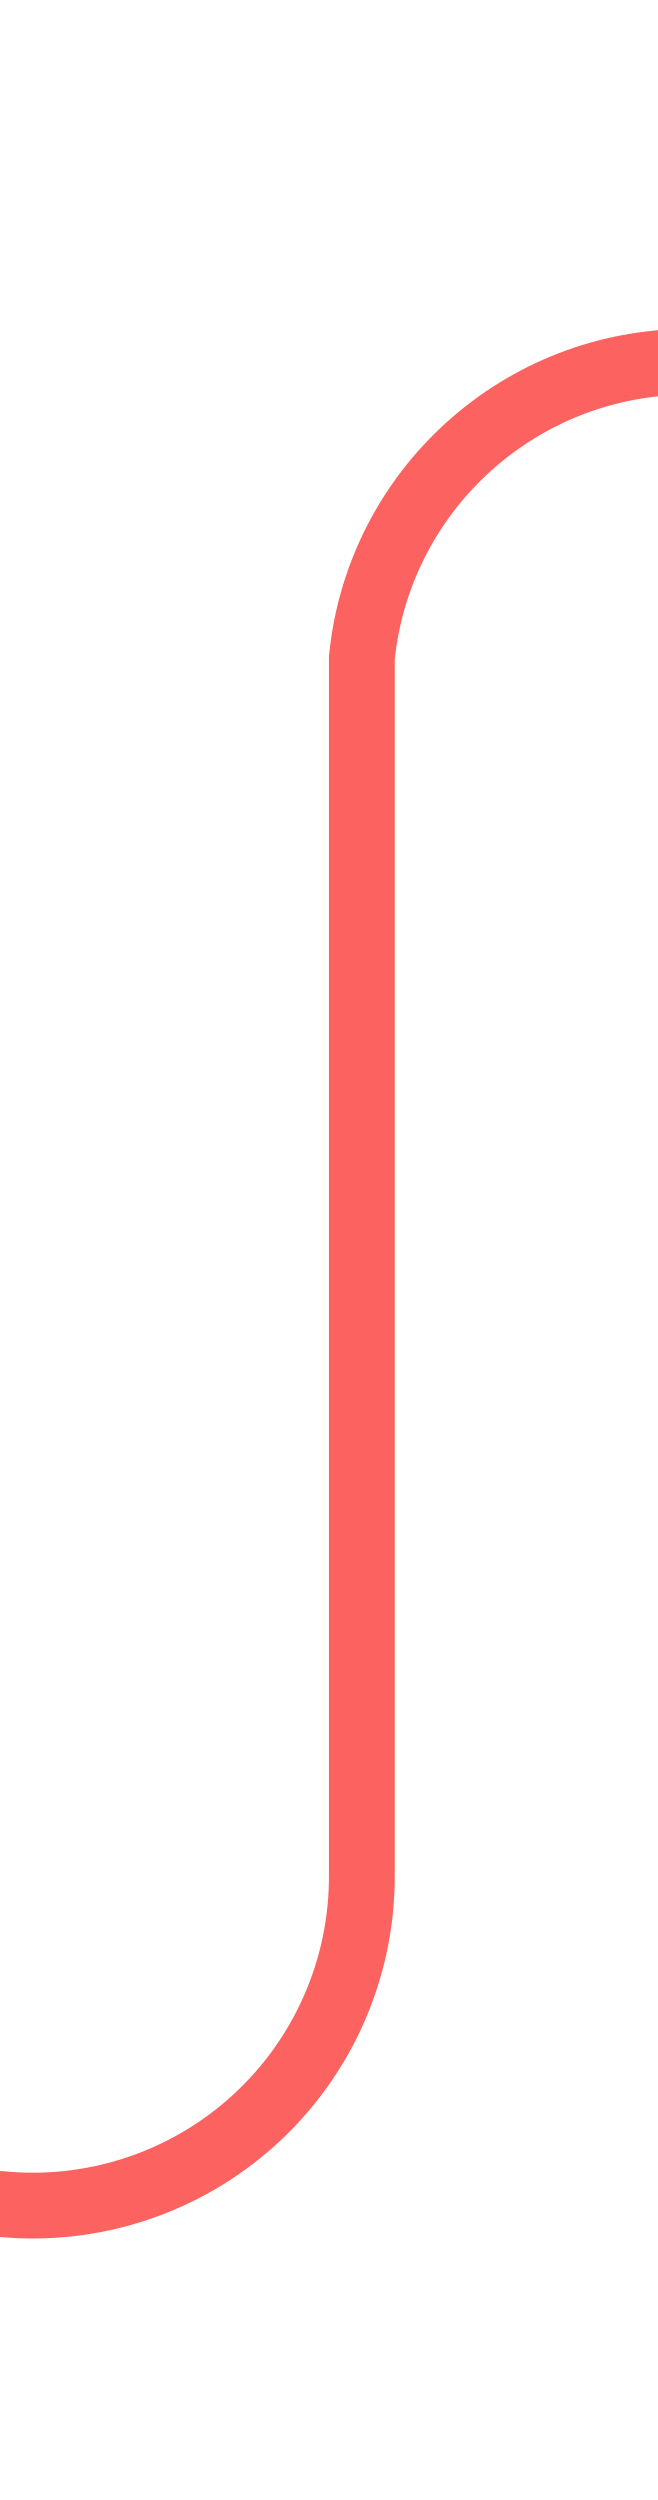
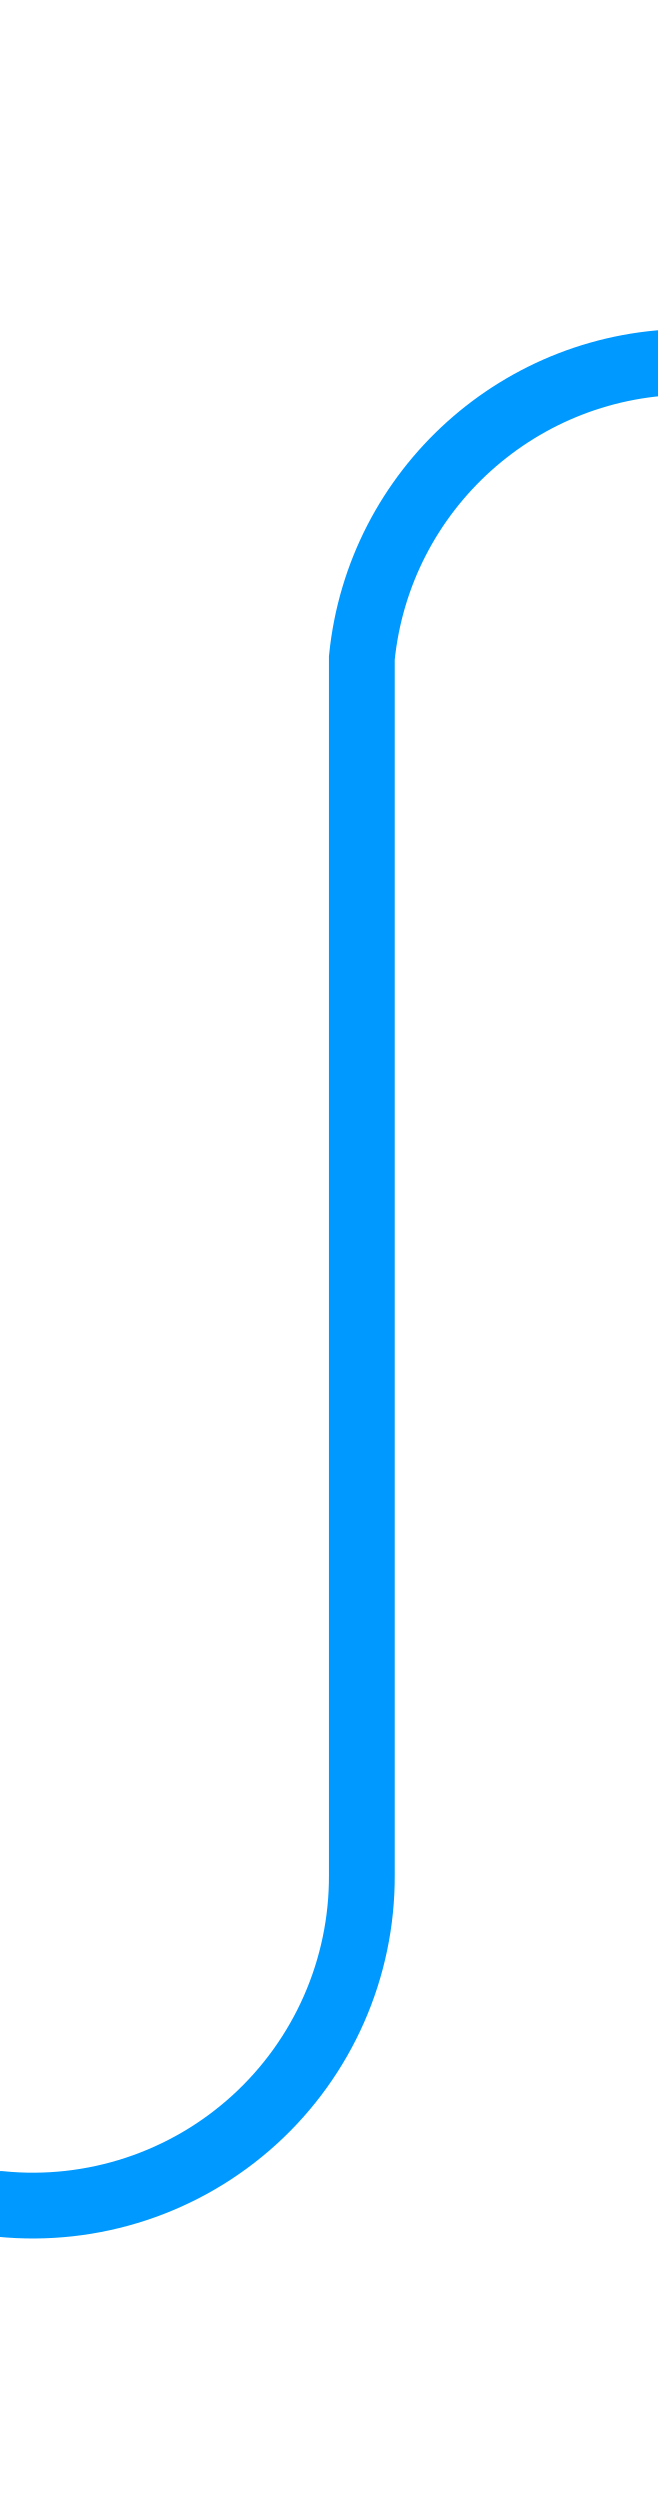
<svg xmlns="http://www.w3.org/2000/svg" version="1.1" width="10px" height="38px" preserveAspectRatio="xMidYMin meet" viewBox="596 141  8 38">
-   <path d="M 582 174.5  L 595 174.5  A 5 5 0 0 0 600.5 169.5 L 600.5 151  A 5 5 0 0 1 605.5 146.5 L 618 146.5  " stroke-width="1" stroke="#fb6260" fill="none" />
-   <path d="M 584 171.5  A 3 3 0 0 0 581 174.5 A 3 3 0 0 0 584 177.5 A 3 3 0 0 0 587 174.5 A 3 3 0 0 0 584 171.5 Z M 617 141  L 617 152  L 618 152  L 618 141  L 617 141  Z " fill-rule="nonzero" fill="#fb6260" stroke="none" />
+   <path d="M 582 174.5  L 595 174.5  A 5 5 0 0 0 600.5 169.5 L 600.5 151  A 5 5 0 0 1 605.5 146.5 L 618 146.5  " stroke-width="1" stroke="#0099ff" fill="none" />
+   <path d="M 584 171.5  A 3 3 0 0 0 581 174.5 A 3 3 0 0 0 584 177.5 A 3 3 0 0 0 587 174.5 A 3 3 0 0 0 584 171.5 Z M 617 141  L 617 152  L 618 152  L 618 141  L 617 141  Z " fill-rule="nonzero" fill="#0099ff" stroke="none" />
</svg>
